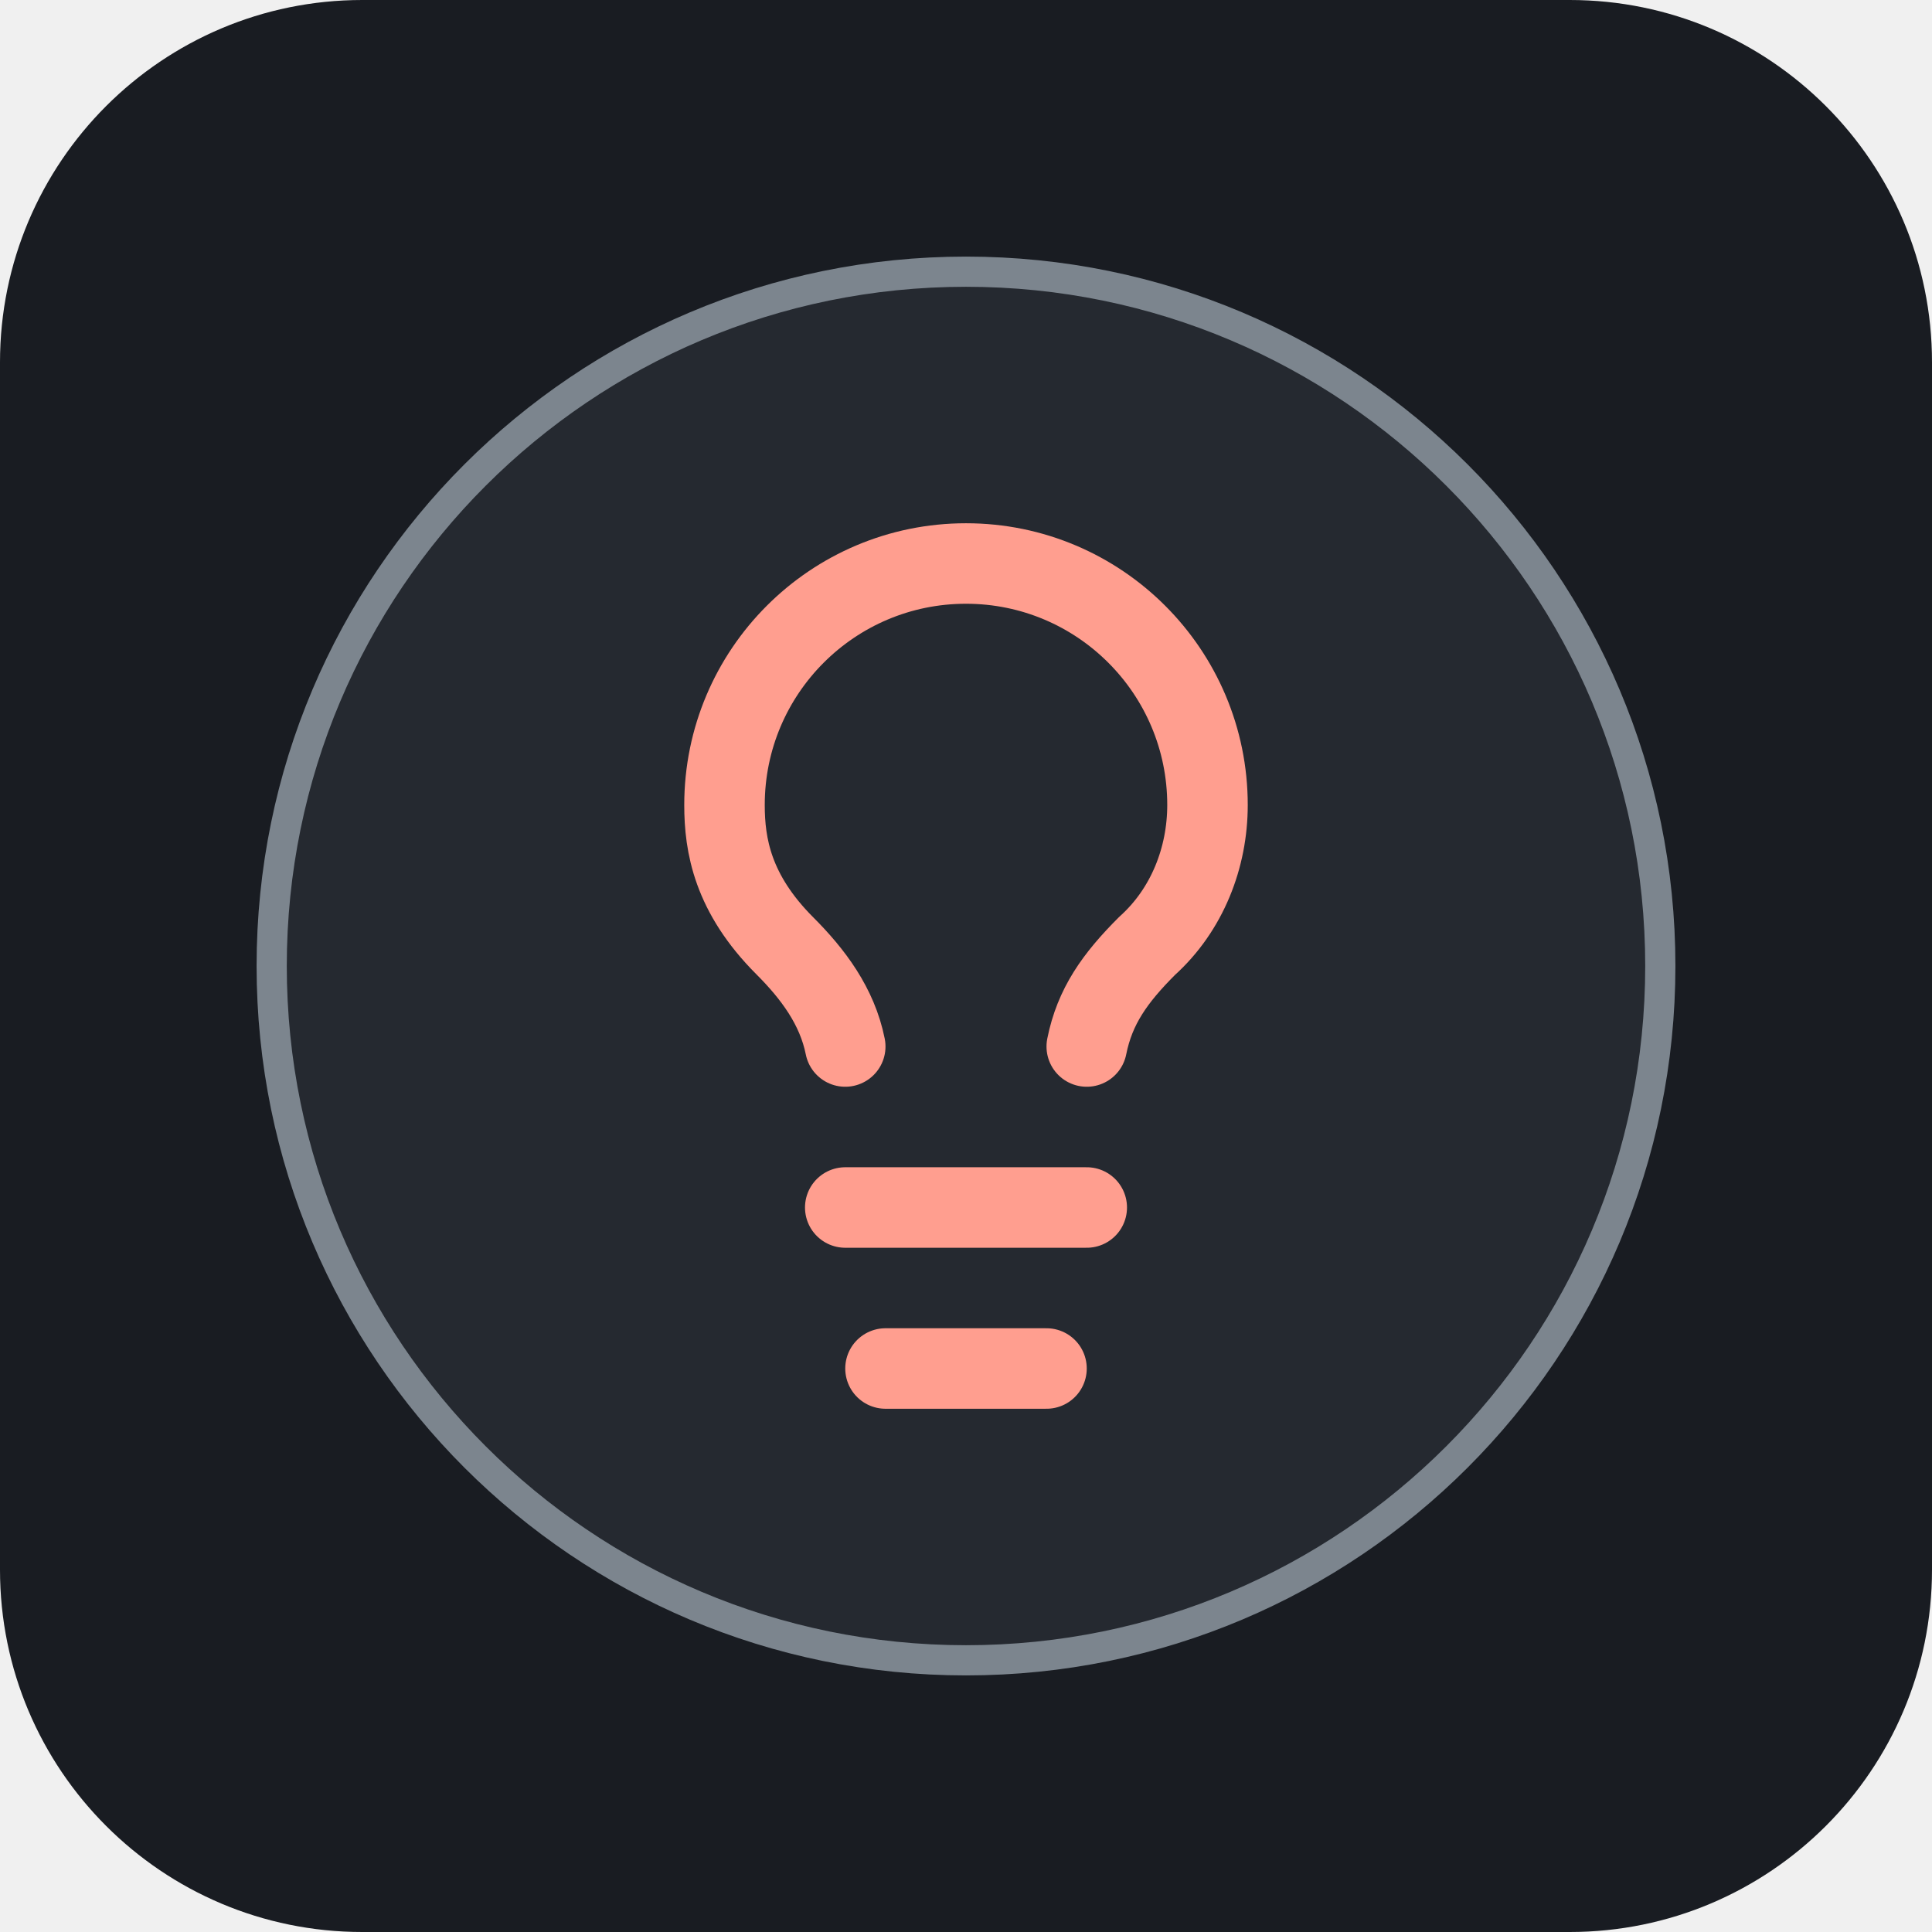
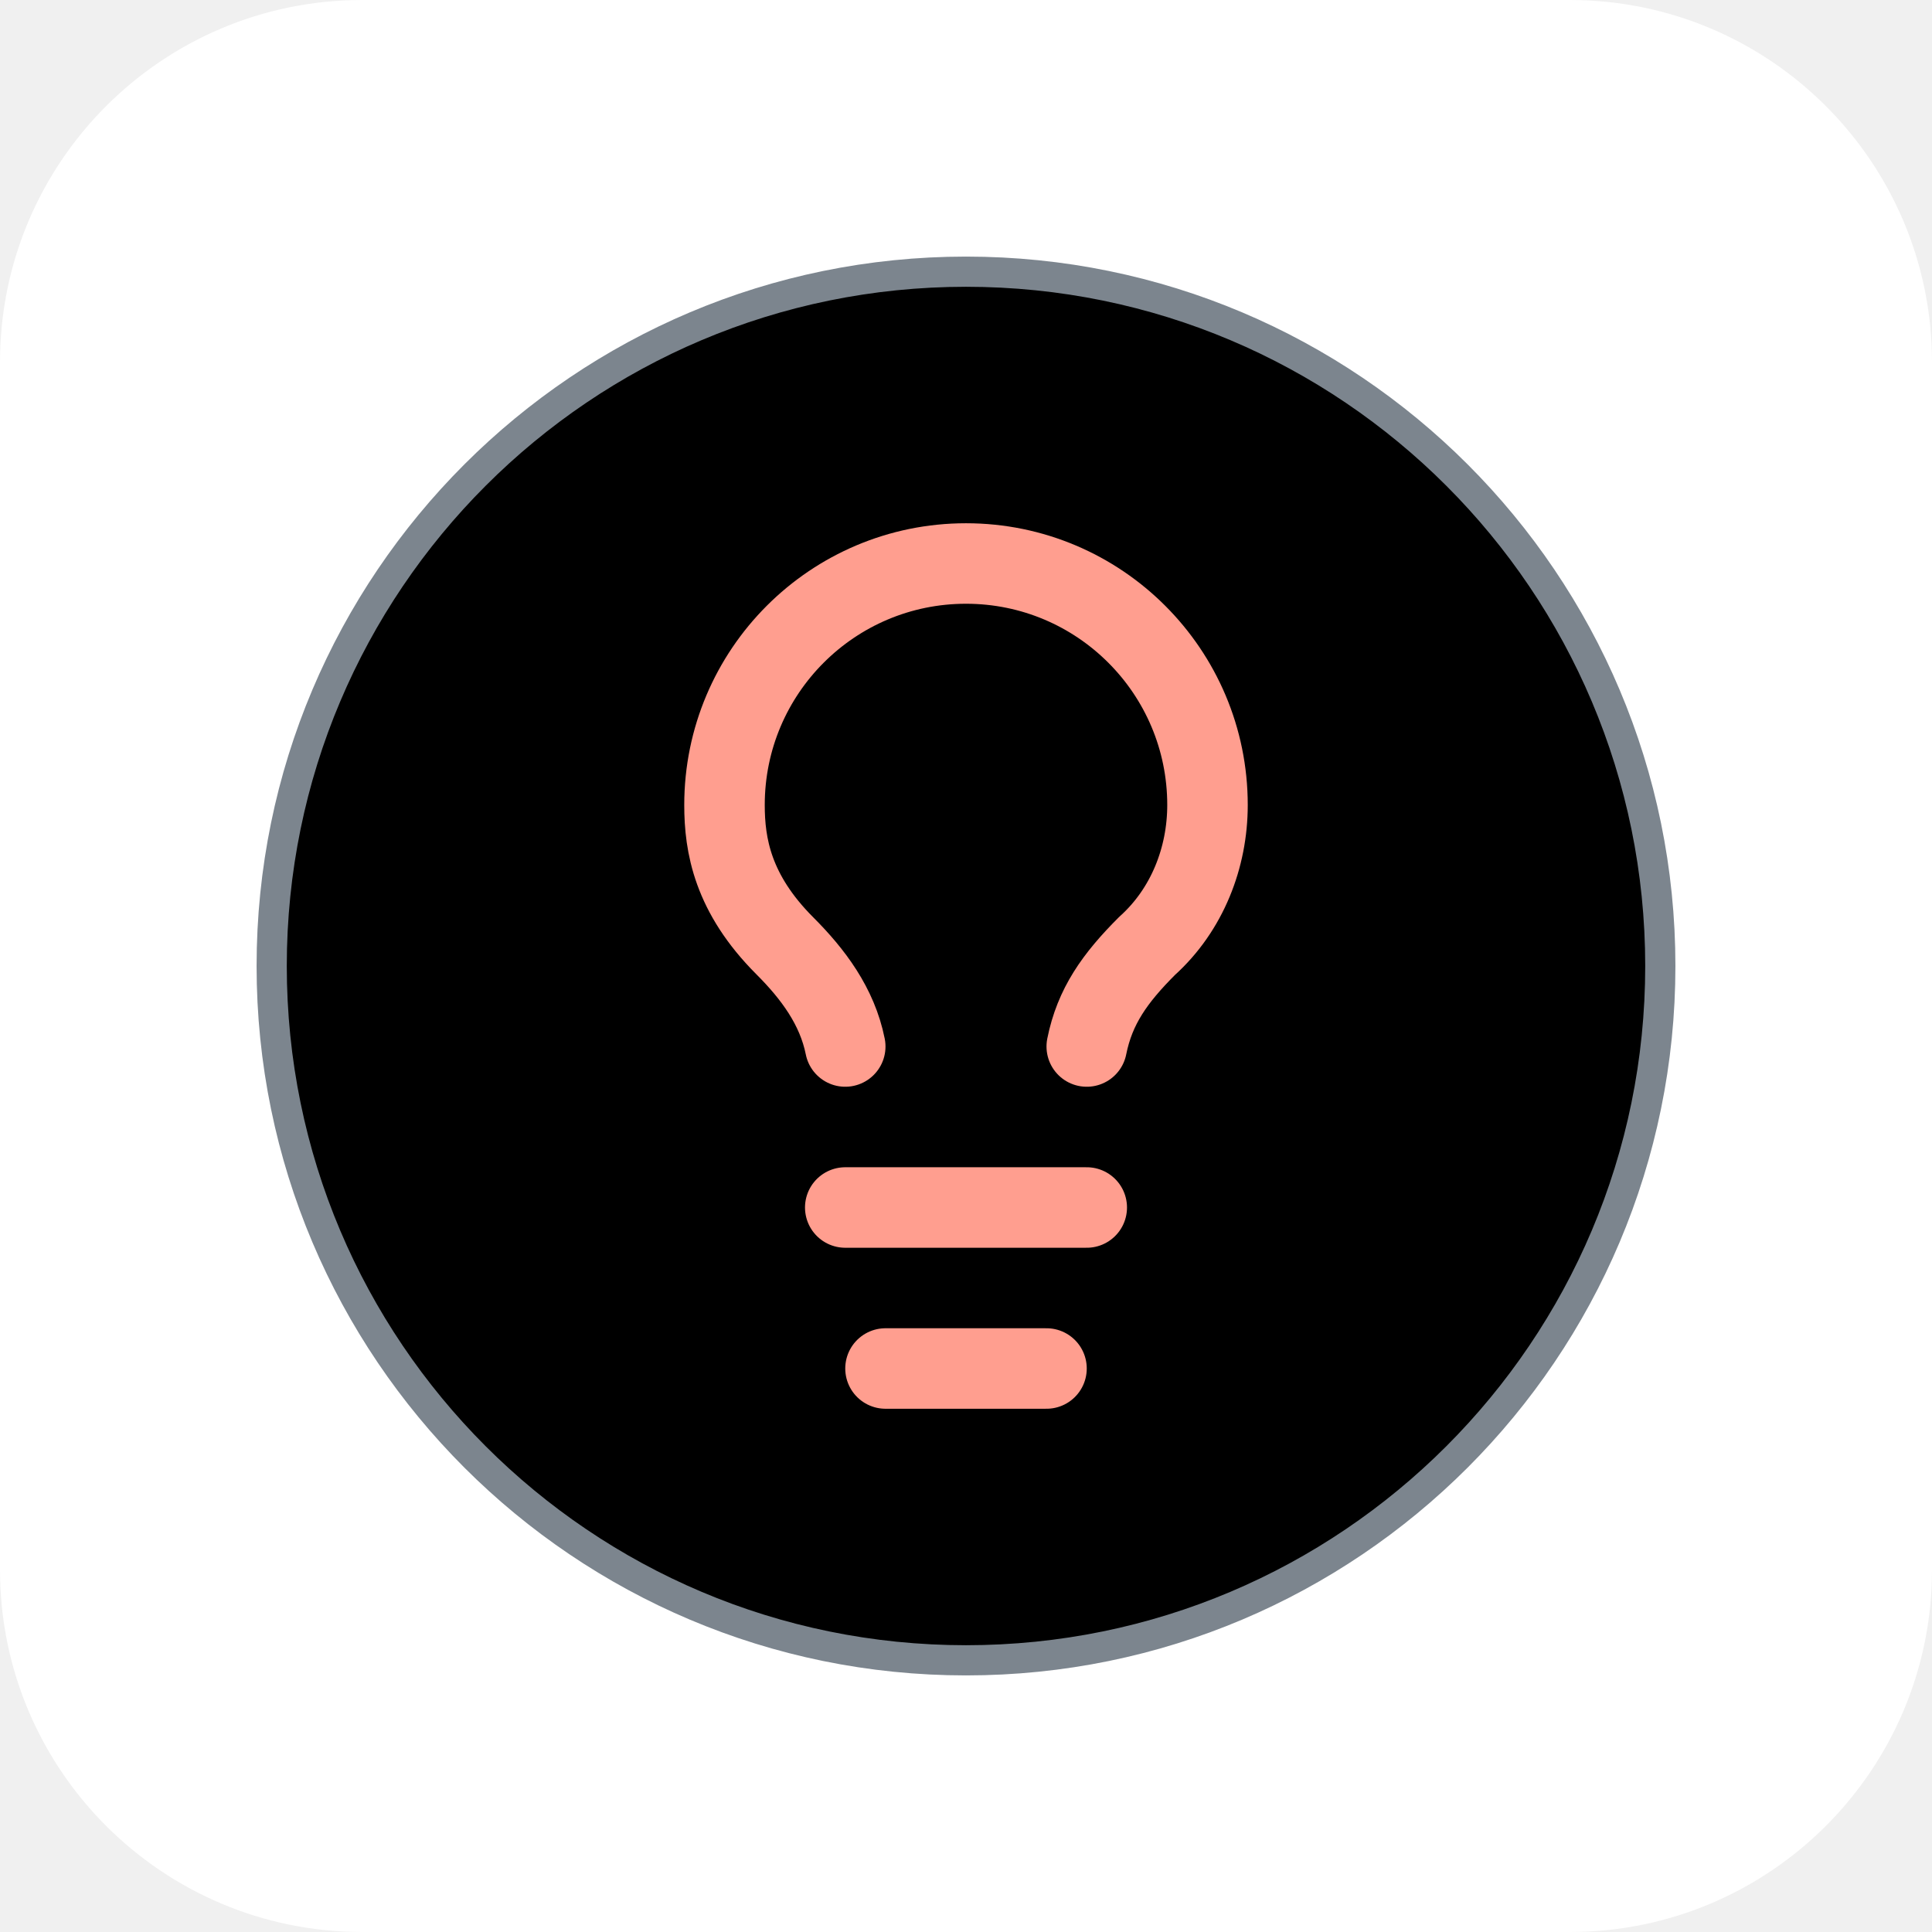
<svg xmlns="http://www.w3.org/2000/svg" width="512" height="512" viewBox="0 0 64 64">
-   <rect width="64" height="64" rx="12" fill="#191c22" />
-   <circle cx="32" cy="32" r="23" fill="#252930" stroke="#7c858e" stroke-width="1" />
+   <rect width="64" height="64" rx="12" fill="#ffffff" />
+   <circle cx="32" cy="32" r="23" fill="#000000" stroke="#7c858e" stroke-width="1" />
  <g transform="translate(16 16) scale(1.333333)" color="#ff9e8f" fill="none" stroke="#ff9e8f" stroke-width="2" stroke-linecap="round" stroke-linejoin="round">
    <path d="M15 14c.2-1 .7-1.7 1.5-2.5 1-.9 1.5-2.2 1.5-3.5A6 6 0 0 0 6 8c0 1 .2 2.2 1.5 3.5.7.7 1.3 1.5 1.5 2.5" />
    <path d="M9 18h6" />
    <path d="M10 22h4" />
  </g>
</svg>
